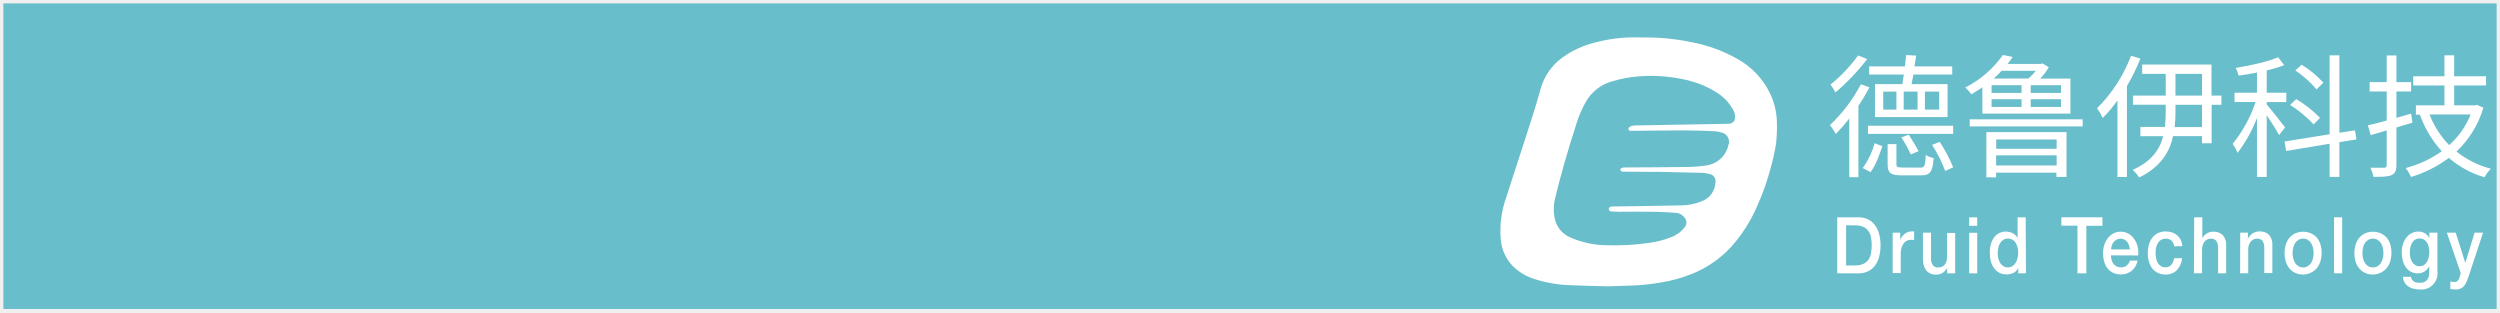
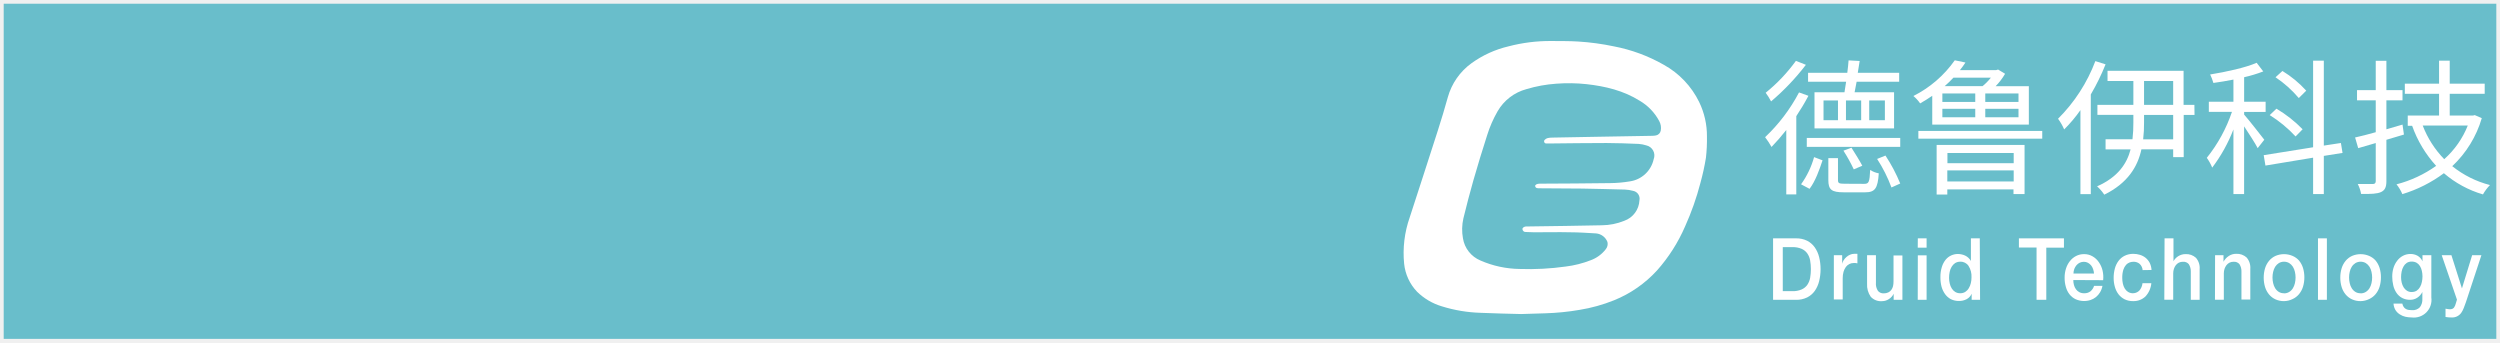
- <svg xmlns="http://www.w3.org/2000/svg" xmlns:ns1="http://schemas.microsoft.com/visio/2003/SVGExtensions/" width="18.409in" height="2.3in" viewBox="0 0 1325.44 165.57" xml:space="preserve" color-interpolation-filters="sRGB" class="st3">
+ <svg xmlns="http://www.w3.org/2000/svg" xmlns:ns1="http://schemas.microsoft.com/visio/2003/SVGExtensions/" width="16.784in" height="2.3in" viewBox="0 0 1208.44 165.57" xml:space="preserve" color-interpolation-filters="sRGB" class="st3">
  <ns1:documentProperties ns1:langID="2052" ns1:metric="true" ns1:viewMarkup="false" />
  <style type="text/css">
	
		.st1 {fill:#69becb;stroke:none;stroke-linecap:butt;stroke-width:1.785}
		.st2 {fill:#ffffff;stroke:none;stroke-linecap:butt;stroke-width:1.785}
		.st3 {fill:none;fill-rule:evenodd;font-size:12px;overflow:visible;stroke-linecap:square;stroke-miterlimit:3}
	
	</style>
  <g ns1:mID="0" ns1:index="1" ns1:groupContext="foregroundPage">
    <ns1:pageProperties ns1:drawingScale="1" ns1:pageScale="1" ns1:drawingUnits="19" ns1:shadowOffsetX="9" ns1:shadowOffsetY="-9" />
    <g id="shape1-1" ns1:mID="1" ns1:groupContext="shape" transform="translate(1.78478,-1.78478)">
-       <rect x="0" y="3.57" width="1321.88" height="162" class="st1" />
+       <rect x="0" y="3.57" width="1204.88" height="162" class="st1" />
    </g>
-     <g id="shape2-3" ns1:mID="2" ns1:groupContext="shape" transform="translate(795.726,-13.7827)">
+     <g id="shape2-3" ns1:mID="2" ns1:groupContext="shape" transform="translate(678.726,-13.7827)">
      <path d="M142.62 63.11 A41.193 41.193 -180 0 0 125.54 45.1 A78.53 78.53 -180 0 0 101.34 36.17 A119.33 119.33 -180        0 0 84.13 33.84 C79.78 33.57 75.39 33.64 71 33.59 A79.048 79.048 -180 0 0 50.46 36.17 A50.188 50.188        -180 0 0 32.61 44.29 A30.341 30.341 -180 0 0 21.1 60.82 C19.61 66.18 18.01 71.53 16.31 76.79 C11.87 90.79        7.21 104.82 2.68 118.9 A52.062 52.062 -180 0 0 0 141.28 A23.024 23.024 -180 0 0 6.25 154.79 A28.895        28.895 -180 0 0 18.15 161.82 A69.606 69.606 -180 0 0 37.07 164.98 C43.57 165.3 50.06 165.37 56.54 165.57        L68.21 165.21 A117.26 117.26 -180 0 0 84.79 163.55 A77.781 77.781 -180 0 0 101.48 158.91 A57.113 57.113        -180 0 0 122.26 144.47 A79.601 79.601 -180 0 0 135.8 123.22 A131.163 131.163 -180 0 0 143.21 102.21 A114.85        114.85 -180 0 0 145.89 89.98 A78.53 78.53 -180 0 0 146.37 79.74 A37.48 37.48 -180 0 0 142.62 63.11        ZM124.04 76.92 A2.909 2.909 0 0 1 121.79 79.22 A9.209 9.209 0 0 1 119.81 79.42 L92.26 79.9 L71.64        80.28 A10.459 10.459 -180 0 0 69.39 80.51 A2.981 2.981 -180 0 0 67.96 81.35 A1.035 1.035 -180        0 0 68.68 83.13 A9.263 9.263 -180 0 0 69.68 83.13 C79.07 83.04 88.45 82.9 97.84 82.9 C103.02 82.9 108.19        83.13 113.35 83.33 A15.385 15.385 0 0 1 117.05 84.04 A4.98 4.98 0 0 1 120.62 90.73 A13.778 13.778        0 0 1 109.1 101.44 A60.325 60.325 0 0 1 99.63 102.28 C88.24 102.46 76.85 102.48 65.48 102.55 C64.25 102.55        63.22 103.08 63.34 103.74 C63.56 104.85 64.56 104.76 65.34 104.78 L86.04 104.92 C92.9 105.07 99.77 105.19        106.64 105.4 A17.848 17.848 0 0 1 110.64 106.01 A3.855 3.855 0 0 1 113.74 110.62 A11.012 11.012        0 0 1 106.39 120.5 A29.395 29.395 0 0 1 95.56 122.66 C83.72 122.93 71.87 123.06 60.04 123.23 C59.63 123.23        59.24 123.23 58.84 123.23 C57.81 123.36 57.06 123.97 57.2 124.64 A1.517 1.517 -180 0 0 58.88 125.91        C60.2 125.91 61.52 126.05 62.86 126.05 C68.66 126.05 74.46 125.91 80.28 126.05 C84.42 126.05 88.56 126.36        92.77 126.59 A6.514 6.514 0 0 1 98.29 130.77 A4.069 4.069 0 0 1 97.38 134.34 A16.188 16.188 0        0 1 90.13 139.58 A49.545 49.545 0 0 1 78.16 142.6 A127.844 127.844 0 0 1 55.85 143.78 A48.689 48.689        0 0 1 36.89 139.69 A14.011 14.011 0 0 1 28.43 128.98 A23.934 23.934 0 0 1 28.65 119.29 C30.14 113.13        31.76 107.01 33.48 100.92 C35.59 93.59 37.82 86.24 40.16 79.01 A56.792 56.792 0 0 1 45.17 67.57 A22.988        22.988 0 0 1 59.09 56.86 A65.787 65.787 0 0 1 73.59 54.22 A79.762 79.762 0 0 1 88.19 54.45 C97.27 55.47        106.03 57.54 113.92 62.5 A24.88 24.88 0 0 1 123.27 72.23 A6.925 6.925 0 0 1 124.04 76.92 Z" class="st2" />
    </g>
-     <g id="group23-5" transform="translate(974.061,-12.1228)" ns1:mID="23" ns1:groupContext="group">
+     <g id="group23-5" transform="translate(857.061,-12.1228)" ns1:mID="23" ns1:groupContext="group">
      <g id="shape8-6" ns1:mID="8" ns1:groupContext="shape" transform="translate(1.39888E-14,-8.53123)">
        <path d="M0 135.85 L11.12 135.85 A11.672 11.672 0 0 1 16.47 137.01 A10.102 10.102 0 0 1 20.15 140.21 A14.135         14.135 0 0 1 22.27 144.94 A24.523 24.523 0 0 1 22.27 156.54 A13.975 13.975 0 0 1 20.15 161.27 A10.102         10.102 0 0 1 16.47 164.41 A11.672 11.672 0 0 1 11.12 165.57 L0 165.57 L0 135.85 ZM4.69 161.38 L9.32         161.38 A10.495 10.495 -180 0 0 13.81 160.55 A6.604 6.604 -180 0 0 16.56 158.31 A8.603 8.603         -180 0 0 17.92 154.93 A24.826 24.826 -180 0 0 17.92 146.54 A8.603 8.603 -180 0 0 16.56 143.17         A6.604 6.604 -180 0 0 13.81 140.92 A10.495 10.495 -180 0 0 9.32 140.1 L4.69 140.1 L4.69 161.38         Z" class="st2" />
      </g>
      <g id="shape9-8" ns1:mID="9" ns1:groupContext="shape" transform="translate(29.3774,-8.69186)">
        <path d="M0 144.15 L4.02 144.15 L4.02 148.33 A4.837 4.837 0 0 1 4.77 146.54 A6.996 6.996 0 0 1 6.07 145.03         A6.265 6.265 0 0 1 7.85 143.92 A4.587 4.587 0 0 1 9.78 143.49 A6.657 6.657 0 0 1 10.82 143.49         L11.39 143.49 L11.39 148.1 L10.48 147.94 L9.55 147.94 A4.515 4.515 -180 0 0 7.5 148.42 A4.837         4.837 -180 0 0 5.82 149.83 A7.603 7.603 -180 0 0 4.69 152.15 A11.208 11.208 -180 0 0 4.28 155.31         L4.28 165.57 L0 165.57 L0 144.15 Z" class="st2" />
      </g>
      <g id="shape10-10" ns1:mID="10" ns1:groupContext="shape" transform="translate(45.4404,-7.88871)">
        <path d="M17.08 164.91 L12.85 164.91 L12.85 161.98 A6.211 6.211 0 0 1 10.51 164.59 A5.908 5.908 0 0 1 7.32         165.57 A6.693 6.693 0 0 1 1.78 163.46 A9.923 9.923 0 0 1 0 157.11 L0 143.35 L4.28 143.35 L4.28         156.63 A6.211 6.211 -180 0 0 5.27 160.63 A3.373 3.373 -180 0 0 8.01 161.8 A4.997 4.997 -180         0 0 10.26 161.34 A3.944 3.944 -180 0 0 11.73 160.11 A5.194 5.194 -180 0 0 12.55 158.32 A10.709         10.709 -180 0 0 12.78 155.99 L12.78 143.49 L17.08 143.49 L17.08 164.91 Z" class="st2" />
      </g>
      <g id="shape11-12" ns1:mID="11" ns1:groupContext="shape" transform="translate(69.9276,-8.54908)">
        <path d="M0.04 135.87 L4.28 135.87 L4.28 140.37 L0 140.37 L0.04 135.87 ZM0.04 144.08 L4.28 144.08 L4.28 165.57 L0         165.57 L0.04 144.08 Z" class="st2" />
      </g>
      <g id="shape12-14" ns1:mID="12" ns1:groupContext="shape" transform="translate(80.8861,-7.97795)">
        <path d="M19.17 165 L15.1 165 L15.1 162.07 A5.354 5.354 0 0 1 12.58 164.75 A7.692 7.692 0 0 1 9.01 165.57         A8.656 8.656 0 0 1 5 164.68 A8.317 8.317 0 0 1 2.25 162.25 A11.423 11.423 0 0 1 0.55 158.68         A17.634 17.634 0 0 1 0 154.15 A15.813 15.813 0 0 1 0.71 149.1 A10.512 10.512 0 0 1 2.61 145.53         A7.496 7.496 0 0 1 5.32 143.51 A7.96 7.96 0 0 1 8.42 142.85 A9.334 9.334 0 0 1 10.21 143.05         A7.139 7.139 0 0 1 11.99 143.65 A6.211 6.211 0 0 1 14.74 146.24 L14.74 135.3 L19.03 135.3 L19.17         165 ZM4.19 154.45 A11.619 11.619 -180 0 0 4.52 157.16 A7.657 7.657 -180 0 0 5.5 159.54 A5.194         5.194 -180 0 0 7.17 161.21 A4.569 4.569 -180 0 0 9.58 161.84 A4.462 4.462 -180 0 0 12.05 161.16         A5.247 5.247 -180 0 0 13.72 159.38 A8.067 8.067 -180 0 0 14.71 156.93 A11.851 11.851 -180         0 0 15.03 154.16 A9.406 9.406 -180 0 0 13.58 148.58 A4.587 4.587 -180 0 0 9.66 146.58 A4.658         4.658 -180 0 0 7.1 147.26 A5.604 5.604 -180 0 0 5.43 149.04 A7.496 7.496 -180 0 0 4.48 151.54         A13.832 13.832 -180 0 0 4.19 154.45 Z" class="st2" />
      </g>
      <g id="shape13-16" ns1:mID="13" ns1:groupContext="shape" transform="translate(118.83,-8.54908)">
        <path d="M0 135.87 L21.77 135.87 L21.77 140.37 L13.24 140.37 L13.24 165.57 L8.53 165.57 L8.53 140.3 L0 140.3 L0 135.87         Z" class="st2" />
      </g>
      <g id="shape14-18" ns1:mID="14" ns1:groupContext="shape" transform="translate(140.926,-7.96544)">
        <path d="M4.19 155.44 A9.156 9.156 -180 0 0 4.52 157.86 A6.3 6.3 -180 0 0 5.48 159.9 A4.64 4.64         -180 0 0 7.09 161.29 A4.819 4.819 -180 0 0 9.42 161.83 A4.765 4.765 -180 0 0 12.46 160.92 A5.461         5.461 -180 0 0 14.24 158.24 L18.29 158.24 A9.209 9.209 0 0 1 17.13 161.36 A8.692 8.692 0 0         1 15.13 163.68 A8.192 8.192 0 0 1 12.53 165.09 A10.066 10.066 0 0 1 5.39 164.74 A8.317 8.317         0 0 1 2.41 162.4 A10.048 10.048 0 0 1 0.62 158.83 A15.421 15.421 0 0 1 -0 154.24 A14.064 14.064         0 0 1 0.66 149.89 A11.084 11.084 0 0 1 2.53 146.32 A9.12 9.12 0 0 1 5.48 143.84 A8.335 8.335         0 0 1 9.41 142.91 A7.96 7.96 0 0 1 13.51 143.98 A9.174 9.174 0 0 1 16.54 146.8 A11.69 11.69         0 0 1 18.33 150.81 A13.761 13.761 0 0 1 18.62 155.51 L4.19 155.44 ZM14.21 152.31 A8.139 8.139         -180 0 0 13.76 150.14 A5.801 5.801 -180 0 0 12.8 148.35 A5.122 5.122 -180 0 0 11.28 147.1 A4.051         4.051 -180 0 0 9.32 146.62 A4.623 4.623 -180 0 0 5.75 148.26 A6.497 6.497 -180 0 0 4.69 150.05         A6.622 6.622 -180 0 0 4.27 152.3 L14.21 152.31 Z" class="st2" />
      </g>
      <g id="shape15-20" ns1:mID="15" ns1:groupContext="shape" transform="translate(164.628,-7.90656)">
        <path d="M14.01 150.58 A4.658 4.658 -180 0 0 12.56 147.56 A4.426 4.426 -180 0 0 9.57 146.54 A5.925 5.925         -180 0 0 7.78 146.85 A4.283 4.283 -180 0 0 6 148.03 A6.907 6.907 -180 0 0 4.68 150.4 A12.815         12.815 -180 0 0 4.16 154.38 A12.493 12.493 -180 0 0 4.44 157.06 A7.71 7.71 -180 0 0 5.34 159.43         A4.98 4.98 -180 0 0 6.94 161.11 A4.444 4.444 -180 0 0 12.42 160.47 A6.318 6.318 -180 0         0 13.94 156.9 L18.22 156.9 A10.834 10.834 0 0 1 15.35 163.34 A8.281 8.281 0 0 1 9.39 165.57 A9.085         9.085 0 0 1 5.34 164.71 A8.567 8.567 0 0 1 2.39 162.32 A10.459 10.459 0 0 1 0.61 158.75 A15.331         15.331 0 0 1 0 154.33 A17.098 17.098 0 0 1 0.59 149.77 A10.923 10.923 0 0 1 2.37 146.1 A8.156         8.156 0 0 1 5.35 143.63 A9.138 9.138 0 0 1 9.55 142.72 A10.602 10.602 0 0 1 12.76 143.21 A8.103         8.103 0 0 1 15.47 144.65 A7.871 7.871 0 0 1 17.42 147.06 A8.924 8.924 0 0 1 18.31 150.52 L14.01         150.58 Z" class="st2" />
      </g>
      <g id="shape16-22" ns1:mID="16" ns1:groupContext="shape" transform="translate(189.115,-8.53123)">
        <path d="M0.12 135.85 L4.43 135.85 L4.43 146.9 A6.639 6.639 0 0 1 6.76 144.46 A6.568 6.568 0 0 1 10.24 143.47         A6.889 6.889 0 0 1 15.3 145.26 A7.478 7.478 0 0 1 17.08 150.77 L17.08 165.57 L12.8 165.57 L12.8         152.01 A6.318 6.318 -180 0 0 11.82 148.31 A3.355 3.355 -180 0 0 9 147.17 A4.408 4.408 -180         0 0 7.03 147.6 A4.551 4.551 -180 0 0 5.57 148.81 A5.836 5.836 -180 0 0 4.64 150.6 A6.925 6.925         -180 0 0 4.3 152.81 L4.3 165.52 L0 165.52 L0.12 135.85 Z" class="st2" />
      </g>
      <g id="shape17-24" ns1:mID="17" ns1:groupContext="shape" transform="translate(213.602,-8.58478)">
        <path d="M0.05 144.05 L4.12 144.05 L4.12 147.22 A7.603 7.603 0 0 1 6.68 144.42 A6.372 6.372 0 0 1 10.24 143.38         A6.889 6.889 0 0 1 15.3 145.17 A7.478 7.478 0 0 1 17.08 150.68 L17.08 165.48 L12.8 165.48 L12.8         152.06 A6.318 6.318 -180 0 0 11.82 148.36 A3.355 3.355 -180 0 0 9 147.22 A4.408 4.408 -180         0 0 7.03 147.65 A4.551 4.551 -180 0 0 5.57 148.86 A6.282 6.282 -180 0 0 4.62 150.65 A7.46         7.46 -180 0 0 4.28 152.86 L4.28 165.57 L0 165.57 L0.05 144.05 Z" class="st2" />
      </g>
      <g id="shape18-26" ns1:mID="18" ns1:groupContext="shape" transform="translate(237.161,-7.90656)">
        <path d="M9.83 165.57 A9.62 9.62 0 0 1 5.68 164.71 A8.799 8.799 0 0 1 2.59 162.36 A10.495 10.495 0 0         1 0.66 158.79 A15.563 15.563 0 0 1 -0 154.2 A15.403 15.403 0 0 1 0.66 149.65 A10.495 10.495 0         0 1 2.59 146.08 A8.799 8.799 0 0 1 5.68 143.72 A10.477 10.477 0 0 1 13.97 143.72 A8.799 8.799         0 0 1 17.06 145.94 A10.495 10.495 0 0 1 18.99 149.51 A15.403 15.403 0 0 1 19.65 154.06 A15.563         15.563 0 0 1 18.99 158.64 A10.495 10.495 0 0 1 17.06 162.21 A8.799 8.799 0 0 1 13.97 164.57 A9.602         9.602 0 0 1 9.83 165.57 ZM9.83 161.82 A4.569 4.569 -180 0 0 12.31 161.14 A5.586 5.586 -180         0 0 14.1 159.36 A8.067 8.067 -180 0 0 15.08 156.91 A11.851 11.851 -180 0 0 15.4 154.15 A12.047         12.047 -180 0 0 15.08 151.4 A7.889 7.889 -180 0 0 14.1 148.95 A5.729 5.729 -180 0 0 12.31 147.17         A5.015 5.015 -180 0 0 7.34 147.17 A5.729 5.729 -180 0 0 5.55 148.95 A7.889 7.889 -180 0         0 4.57 151.4 A12.047 12.047 -180 0 0 4.25 154.15 A11.851 11.851 -180 0 0 4.57 156.91 A8.067 8.067         -180 0 0 5.55 159.36 A5.586 5.586 -180 0 0 7.34 161.14 A4.587 4.587 -180 0 0 9.83 161.77 L9.83         161.82 Z" class="st2" />
      </g>
      <g id="shape19-28" ns1:mID="19" ns1:groupContext="shape" transform="translate(263.397,-8.54908)">
        <rect x="0" y="135.871" width="4.301" height="29.699" class="st2" />
      </g>
      <g id="shape20-30" ns1:mID="20" ns1:groupContext="shape" transform="translate(274.177,-7.90656)">
        <path d="M9.82 165.57 A9.602 9.602 0 0 1 5.68 164.71 A8.799 8.799 0 0 1 2.59 162.36 A10.495 10.495 0 0 1         0.66 158.79 A15.563 15.563 0 0 1 -0 154.2 A15.403 15.403 0 0 1 0.66 149.65 A10.495 10.495 0 0         1 2.59 146.08 A8.799 8.799 0 0 1 5.68 143.72 A10.477 10.477 0 0 1 13.97 143.72 A8.799 8.799         0 0 1 17.06 145.94 A10.495 10.495 0 0 1 18.99 149.51 A15.403 15.403 0 0 1 19.65 154.06 A15.563         15.563 0 0 1 18.99 158.64 A10.495 10.495 0 0 1 17.06 162.21 A8.799 8.799 0 0 1 13.97 164.57 A9.62         9.62 0 0 1 9.82 165.57 ZM9.82 161.82 A4.587 4.587 -180 0 0 12.31 161.14 A5.586 5.586 -180         0 0 14.1 159.36 A8.067 8.067 -180 0 0 15.08 156.91 A11.851 11.851 -180 0 0 15.4 154.15 A12.047         12.047 -180 0 0 15.08 151.4 A7.889 7.889 -180 0 0 14.1 148.95 A5.729 5.729 -180 0 0 12.31 147.17         A5.015 5.015 -180 0 0 7.34 147.17 A5.729 5.729 -180 0 0 5.55 148.95 A7.478 7.478 -180 0         0 4.57 151.4 A12.047 12.047 -180 0 0 4.25 154.15 A11.851 11.851 -180 0 0 4.57 156.91 A7.639 7.639         -180 0 0 5.55 159.36 A5.586 5.586 -180 0 0 7.34 161.14 A4.569 4.569 -180 0 0 9.82 161.77 L9.82         161.82 Z" class="st2" />
      </g>
      <g id="shape21-32" ns1:mID="21" ns1:groupContext="shape" transform="translate(299.289,-0.0178478)">
        <path d="M18.9 155.9 A8.549 8.549 0 0 1 9.35 165.57 A14.064 14.064 0 0 1 6.39 165.25 A8.246 8.246 0 0 1 3.69         164.11 A6.693 6.693 0 0 1 1.59 162.05 A6.943 6.943 0 0 1 0.61 158.88 L4.89 158.88 A3.98 3.98         -180 0 0 5.53 160.5 A3.284 3.284 -180 0 0 6.6 161.48 A3.909 3.909 -180 0 0 7.98 161.95 A11.298         11.298 -180 0 0 9.57 162.05 A4.73 4.73 -180 0 0 13.37 160.63 A6.14 6.14 -180 0 0 14.56         156.54 L14.56 153.25 A6.943 6.943 0 0 1 12.1 156.04 A6.05 6.05 0 0 1 8.73 157.04 A8.031 8.031         0 0 1 4.77 156.15 A7.621 7.621 0 0 1 2.05 153.68 A10.709 10.709 0 0 1 0.5 150.11 A18.026 18.026         0 0 1 0 145.74 A13.832 13.832 0 0 1 0.61 141.6 A10.709 10.709 0 0 1 2.39 138.17 A8.156 8.156 0         0 1 5.16 135.78 A7.639 7.639 0 0 1 8.85 134.89 A6.889 6.889 0 0 1 12.24 135.75 A5.604 5.604         0 0 1 14.62 138.44 L14.62 135.48 L18.9 135.48 L18.9 155.9 ZM9.39 153.27 A4.391 4.391 -180 0 0 11.82         152.63 A5.158 5.158 -180 0 0 13.44 150.85 A7.853 7.853 -180 0 0 14.33 148.42 A12.672 12.672         -180 0 0 14.62 145.69 A11.905 11.905 -180 0 0 14.31 143.03 A7.764 7.764 -180 0 0 13.4 140.73 A4.926         4.926 -180 0 0 11.78 139.14 A4.783 4.783 -180 0 0 9.39 138.57 A4.194 4.194 -180 0 0 6.98 139.23         A5.051 5.051 -180 0 0 5.41 141.01 A7.835 7.835 -180 0 0 4.53 143.44 A13.761 13.761 -180 0         0 4.27 146.12 A11.44 11.44 -180 0 0 4.57 148.72 A8.174 8.174 -180 0 0 5.5 151.01 A5.247 5.247         -180 0 0 7.07 152.63 A4.212 4.212 -180 0 0 9.39 153.29 L9.39 153.27 Z" class="st2" />
      </g>
      <g id="shape22-34" ns1:mID="22" ns1:groupContext="shape" transform="translate(323.205,-2.84217E-14)">
        <path d="M0 135.46 L4.69 135.46 L9.78 151.52 L14.71 135.46 L19.19 135.46 L11.69 158.2 C11.33 159.16 10.99 160.09         10.66 160.98 A10.459 10.459 0 0 1 9.42 163.34 A5.354 5.354 0 0 1 4.8 165.57 A16.456 16.456 0         0 1 1.84 165.32 L1.84 161.32 L2.86 161.5 A4.676 4.676 -180 0 0 3.87 161.61 A3.427 3.427 -180         0 0 5.1 161.41 A2.142 2.142 -180 0 0 5.93 160.8 A4.355 4.355 -180 0 0 6.46 159.86 A7.889 7.889         -180 0 0 6.87 158.61 L7.37 156.95 L0 135.46 Z" class="st2" />
      </g>
    </g>
-     <g id="group24-36" transform="translate(970.206,-71.4845)" ns1:mID="24" ns1:groupContext="group">
+     <g id="group24-36" transform="translate(853.206,-71.4845)" ns1:mID="24" ns1:groupContext="group">
      <g id="shape3-37" ns1:mID="3" ns1:groupContext="shape" transform="translate(-1.59872E-14,-0.142782)">
        <path d="M20.95 117.92 A114.101 114.101 0 0 1 15.08 127.75 L15.08 165.57 L10.24 165.57 L10.24 134.46 A106.962 106.962         0 0 1 3.11 142.65 A40.265 40.265 -180 0 0 0 137.92 A82.6 82.6 -180 0 0 16.4 116.29 L20.95 117.92         ZM19.72 102.94 A114.529 114.529 0 0 1 2.89 120.63 A28.075 28.075 -180 0 0 0.27 116.45 A80.315 80.315         -180 0 0 14.9 101.03 L19.72 102.94 ZM17.38 160.7 A41.692 41.692 -180 0 0 23.68 147.56 L27.77 149.11         C26.29 153.56 24.31 159.22 21.49 162.89 L17.38 160.7 ZM65.32 142.6 L20.15 142.6 L20.15 138.28 L65.32         138.28 L65.32 142.6 ZM38.37 116.22 C38.59 114.74 38.87 112.97 39.16 111.13 L20.77 111.13 L20.77 106.81         L39.73 106.81 C40.01 104.69 40.23 102.57 40.35 100.8 L45.71 101.09 C45.44 102.87 45.15 104.9 44.8 106.81         L64.81 106.81 L64.81 111.13 L44.24 111.13 L43.26 116.22 L62.34 116.22 L62.34 133.68 L23.88 133.68 L23.88         116.22 L38.37 116.22 ZM35.23 120.18 L28.24 120.18 L28.24 129.71 L35.23 129.71 L35.23 120.18 ZM47.89         160.48 C50.15 160.48 50.51 159.7 50.79 153.75 A11.048 11.048 -180 0 0 54.95 155.4 C54.47 162.8 53.04         164.57 48.39 164.57 L38 164.57 C32.13 164.57 30.57 163.3 30.57 158.64 L30.57 148.04 L35.23 148.04 L35.23         158.64 C35.23 160.13 35.66 160.43 38.41 160.43 L47.89 160.48 ZM42.87 153.49 A78.53 78.53 -180 0         0 37.86 144.44 L41.75 143.01 C43.53 145.78 45.83 149.52 46.98 151.72 L42.87 153.49 ZM46.44 120.18 L39.09         120.18 L39.09 129.71 L46.44 129.71 L46.44 120.18 ZM50.33 129.71 L57.9 129.71 L57.9 120.18 L50.33 120.18         L50.33 129.71 ZM58.18 146.81 A78.959 78.959 0 0 1 65.32 160.32 L61.08 162.23 A70.124 70.124 -180         0 0 54.15 148.44 L58.18 146.81 Z" class="st2" />
      </g>
      <g id="shape4-39" ns1:mID="4" ns1:groupContext="shape" transform="translate(71.6766,-0.0713911)">
        <path d="M9.12 117.84 C7.34 119.11 5.3 120.33 3.27 121.52 A17.848 17.848 -180 0 0 -0 117.95 A54.453 54.453 -180         0 0 20.01 100.69 L25.17 101.76 A39.836 39.836 0 0 1 22.49 105.44 L40.01 105.44 L40.94 105.15 L44.33         107.21 A30.52 30.52 0 0 1 39.75 113.22 L55.81 113.22 L55.81 131.77 L9.12 131.77 L9.12 117.84 ZM62.29         134.82 L62.29 138.57 L2.41 138.57 L2.41 134.82 L62.29 134.82 ZM11.24 141.6 L53.74 141.6 L53.74 165.34         L48.39 165.34 L48.39 163.09 L16.4 163.09 L16.4 165.57 L11.24 165.57 L11.24 141.6 ZM14.01 120.81 L29.91         120.81 L29.91 116.72 L14.01 116.72 L14.01 120.81 ZM14.01 128.23 L29.91 128.23 L29.91 124.14 L14.01 124.14         L14.01 128.23 ZM19.36 109.08 A51.758 51.758 0 0 1 15.12 113.19 L33.43 113.19 A25.879 25.879 -180         0 0 37.46 109.08 L19.36 109.08 ZM16.46 145.49 L16.46 150.43 L48.49 150.43 L48.49 145.49 L16.46 145.49         ZM48.49 159.27 L48.49 153.91 L16.4 153.91 L16.4 159.27 L48.49 159.27 ZM50.81 116.72 L34.75 116.72 L34.75         120.81 L50.81 120.81 L50.81 116.72 ZM50.81 124.14 L34.75 124.14 L34.75 128.23 L50.81 128.23 L50.81 124.14         Z" class="st2" />
      </g>
      <g id="shape5-41" ns1:mID="5" ns1:groupContext="shape" transform="translate(141.604,0)">
        <path d="M22.97 102.57 A107.229 107.229 0 0 1 15.83 117.13 L15.83 165.32 L10.82 165.32 L10.82 124.7 A68.107 68.107         0 0 1 2.96 134.03 A26.343 26.343 -180 0 0 0 128.87 A78.37 78.37 -180 0 0 18.03 101.01 L22.97 102.57         ZM65.97 127.04 L60.74 127.04 L60.74 147.42 L55.65 147.42 L55.65 143.65 L40.3 143.65 C38.52 151.99 33.73         159.98 22.35 165.57 A22.274 22.274 -180 0 0 18.88 161.54 C28.98 157.09 33.3 150.51 35.07 143.69 L22.97         143.69 L22.97 138.78 L35.98 138.78 A65.269 65.269 -180 0 0 36.41 130.57 L36.41 127 L19.03 127 L19.03         122.16 L36.41 122.16 L36.41 110.63 L23.92 110.63 L23.92 105.69 L60.68 105.69 L60.68 122.16 L65.91 122.16         L65.97 127.04 ZM55.65 127.04 L41.57 127.04 L41.57 130.61 A64.591 64.591 0 0 1 41.14 138.82 L55.65         138.82 L55.65 127.04 ZM41.57 122.16 L55.65 122.16 L55.65 110.63 L41.57 110.63 L41.57 122.16 Z" class="st2" />
      </g>
      <g id="shape6-43" ns1:mID="6" ns1:groupContext="shape" transform="translate(213.513,-0.303412)">
        <path d="M24.59 143.38 C23.4 141.05 20.42 136.46 18.03 132.85 L18.03 165.57 L12.87 165.57 L12.87 134.34 A75.389 75.389         0 0 1 2.61 152.79 A23.452 23.452 -180 0 0 0 148.06 A72.623 72.623 -180 0 0 12.15 125.86 L0.98 125.86         L0.98 120.95 L12.87 120.95 L12.87 110.24 C9.6 110.88 6.28 111.46 3.18 111.87 A25.505 25.505 -180 0         0 1.62 107.78 C9.53 106.49 18.79 104.46 24.09 102.12 L27.29 106.3 A65.073 65.073 0 0 1 18.04 109.1 L18.04         120.95 L28.43 120.95 L28.43 125.89 L18.04 125.89 L18.04 127.16 C20.24 129.64 26.31 137.41 27.79 139.32         L24.59 143.38 ZM56.56 147.13 L56.56 165.57 L51.38 165.57 L51.38 147.99 L28.34 151.81 L27.5 146.78 L51.38         142.96 L51.38 101.1 L56.56 101.1 L56.56 142.15 L64.82 140.89 L65.61 145.69 L56.56 147.13 ZM42.91 137.73         A61.039 61.039 -180 0 0 30.41 127.41 L33.66 124.31 A61.057 61.057 0 0 1 46.31 134.26 L42.91 137.73         ZM44.46 119.17 A54.65 54.65 -180 0 0 33.21 109.12 L36.55 106.08 A52.133 52.133 0 0 1 48.06 115.6         L44.46 119.17 Z" class="st2" />
      </g>
      <g id="shape7-45" ns1:mID="7" ns1:groupContext="shape" transform="translate(285.19,-0.124934)">
        <path d="M23.61 136.64 L15.13 139.17 L15.13 159.18 C15.13 162.16 14.37 163.57 12.53 164.43 C10.69 165.28 7.78 165.41         2.91 165.34 A17.152 17.152 -180 0 0 1.29 160.54 C4.68 160.54 7.71 160.54 8.57 160.54 C9.42 160.54         9.98 160.18 9.98 159.18 L9.98 140.74 L1.5 143.21 L0 138.05 C2.84 137.41 6.23 136.57 9.98 135.5 L9.98         120.09 L0.93 120.09 L0.93 115.15 L9.98 115.15 L9.98 101 L15.13 101 L15.13 115.15 L22.92 115.15 L22.92         120.09 L15.13 120.09 L15.13 134.09 C17.69 133.39 20.36 132.6 22.92 131.82 L23.61 136.64 ZM61.24 128.71         A51.758 51.758 0 0 1 46.96 151.92 A48.189 48.189 -180 0 0 65.2 161.04 A21.417 21.417 -180 0 0 61.81         165.57 A50.938 50.938 0 0 1 42.92 155.32 A65.002 65.002 0 0 1 22.85 165.43 A19.811 19.811 -180 0         0 20.01 160.7 A58.237 58.237 -180 0 0 39.18 151.77 A56.792 56.792 0 0 1 27.57 132.39 L27.79 132.39         L25.45 132.39 L25.45 127.45 L40.59 127.45 L40.59 116.92 L24.04 116.92 L24.04 112.03 L40.59 112.03 L40.59         100.92 L45.74 100.92 L45.74 112.03 L62.65 112.03 L62.65 116.92 L45.74 116.92 L45.74 127.45 L56.99 127.45         L57.84 127.23 L61.24 128.71 ZM32.68 132.28 A48.011 48.011 -180 0 0 43.08 148.54 A43.102 43.102 -180         0 0 54.47 132.28 L32.68 132.28 Z" class="st2" />
      </g>
    </g>
  </g>
</svg>
